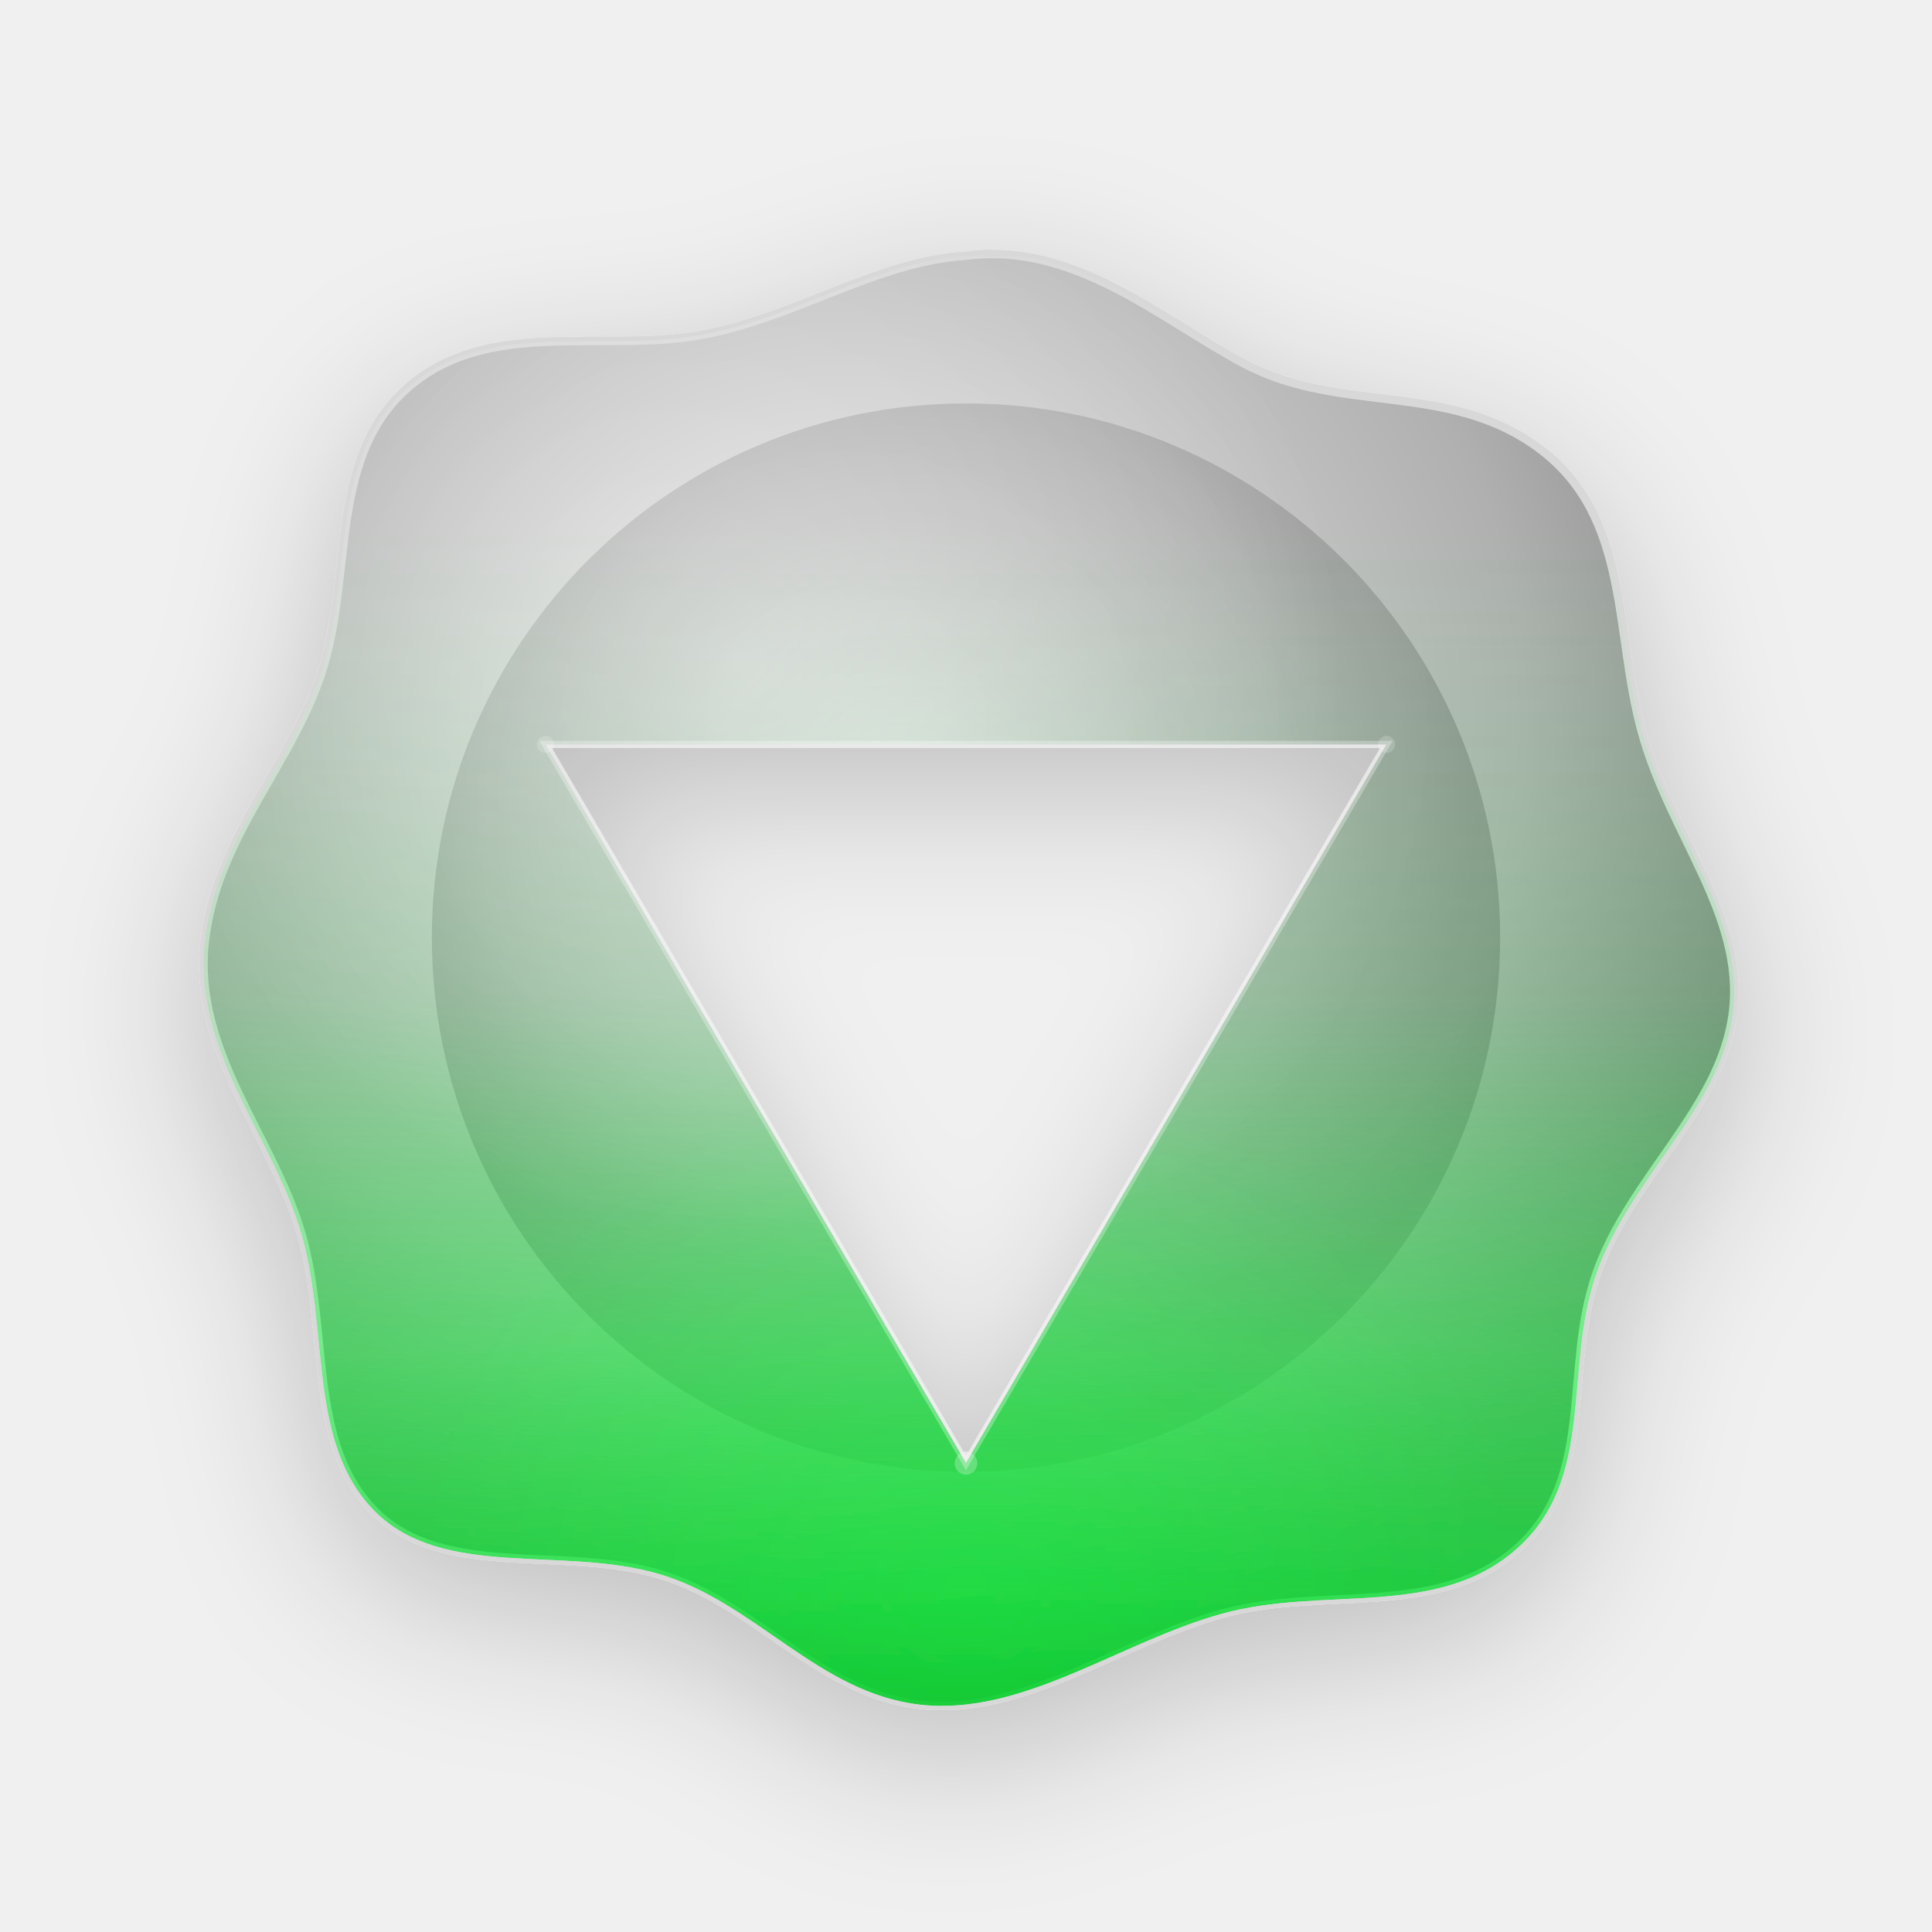
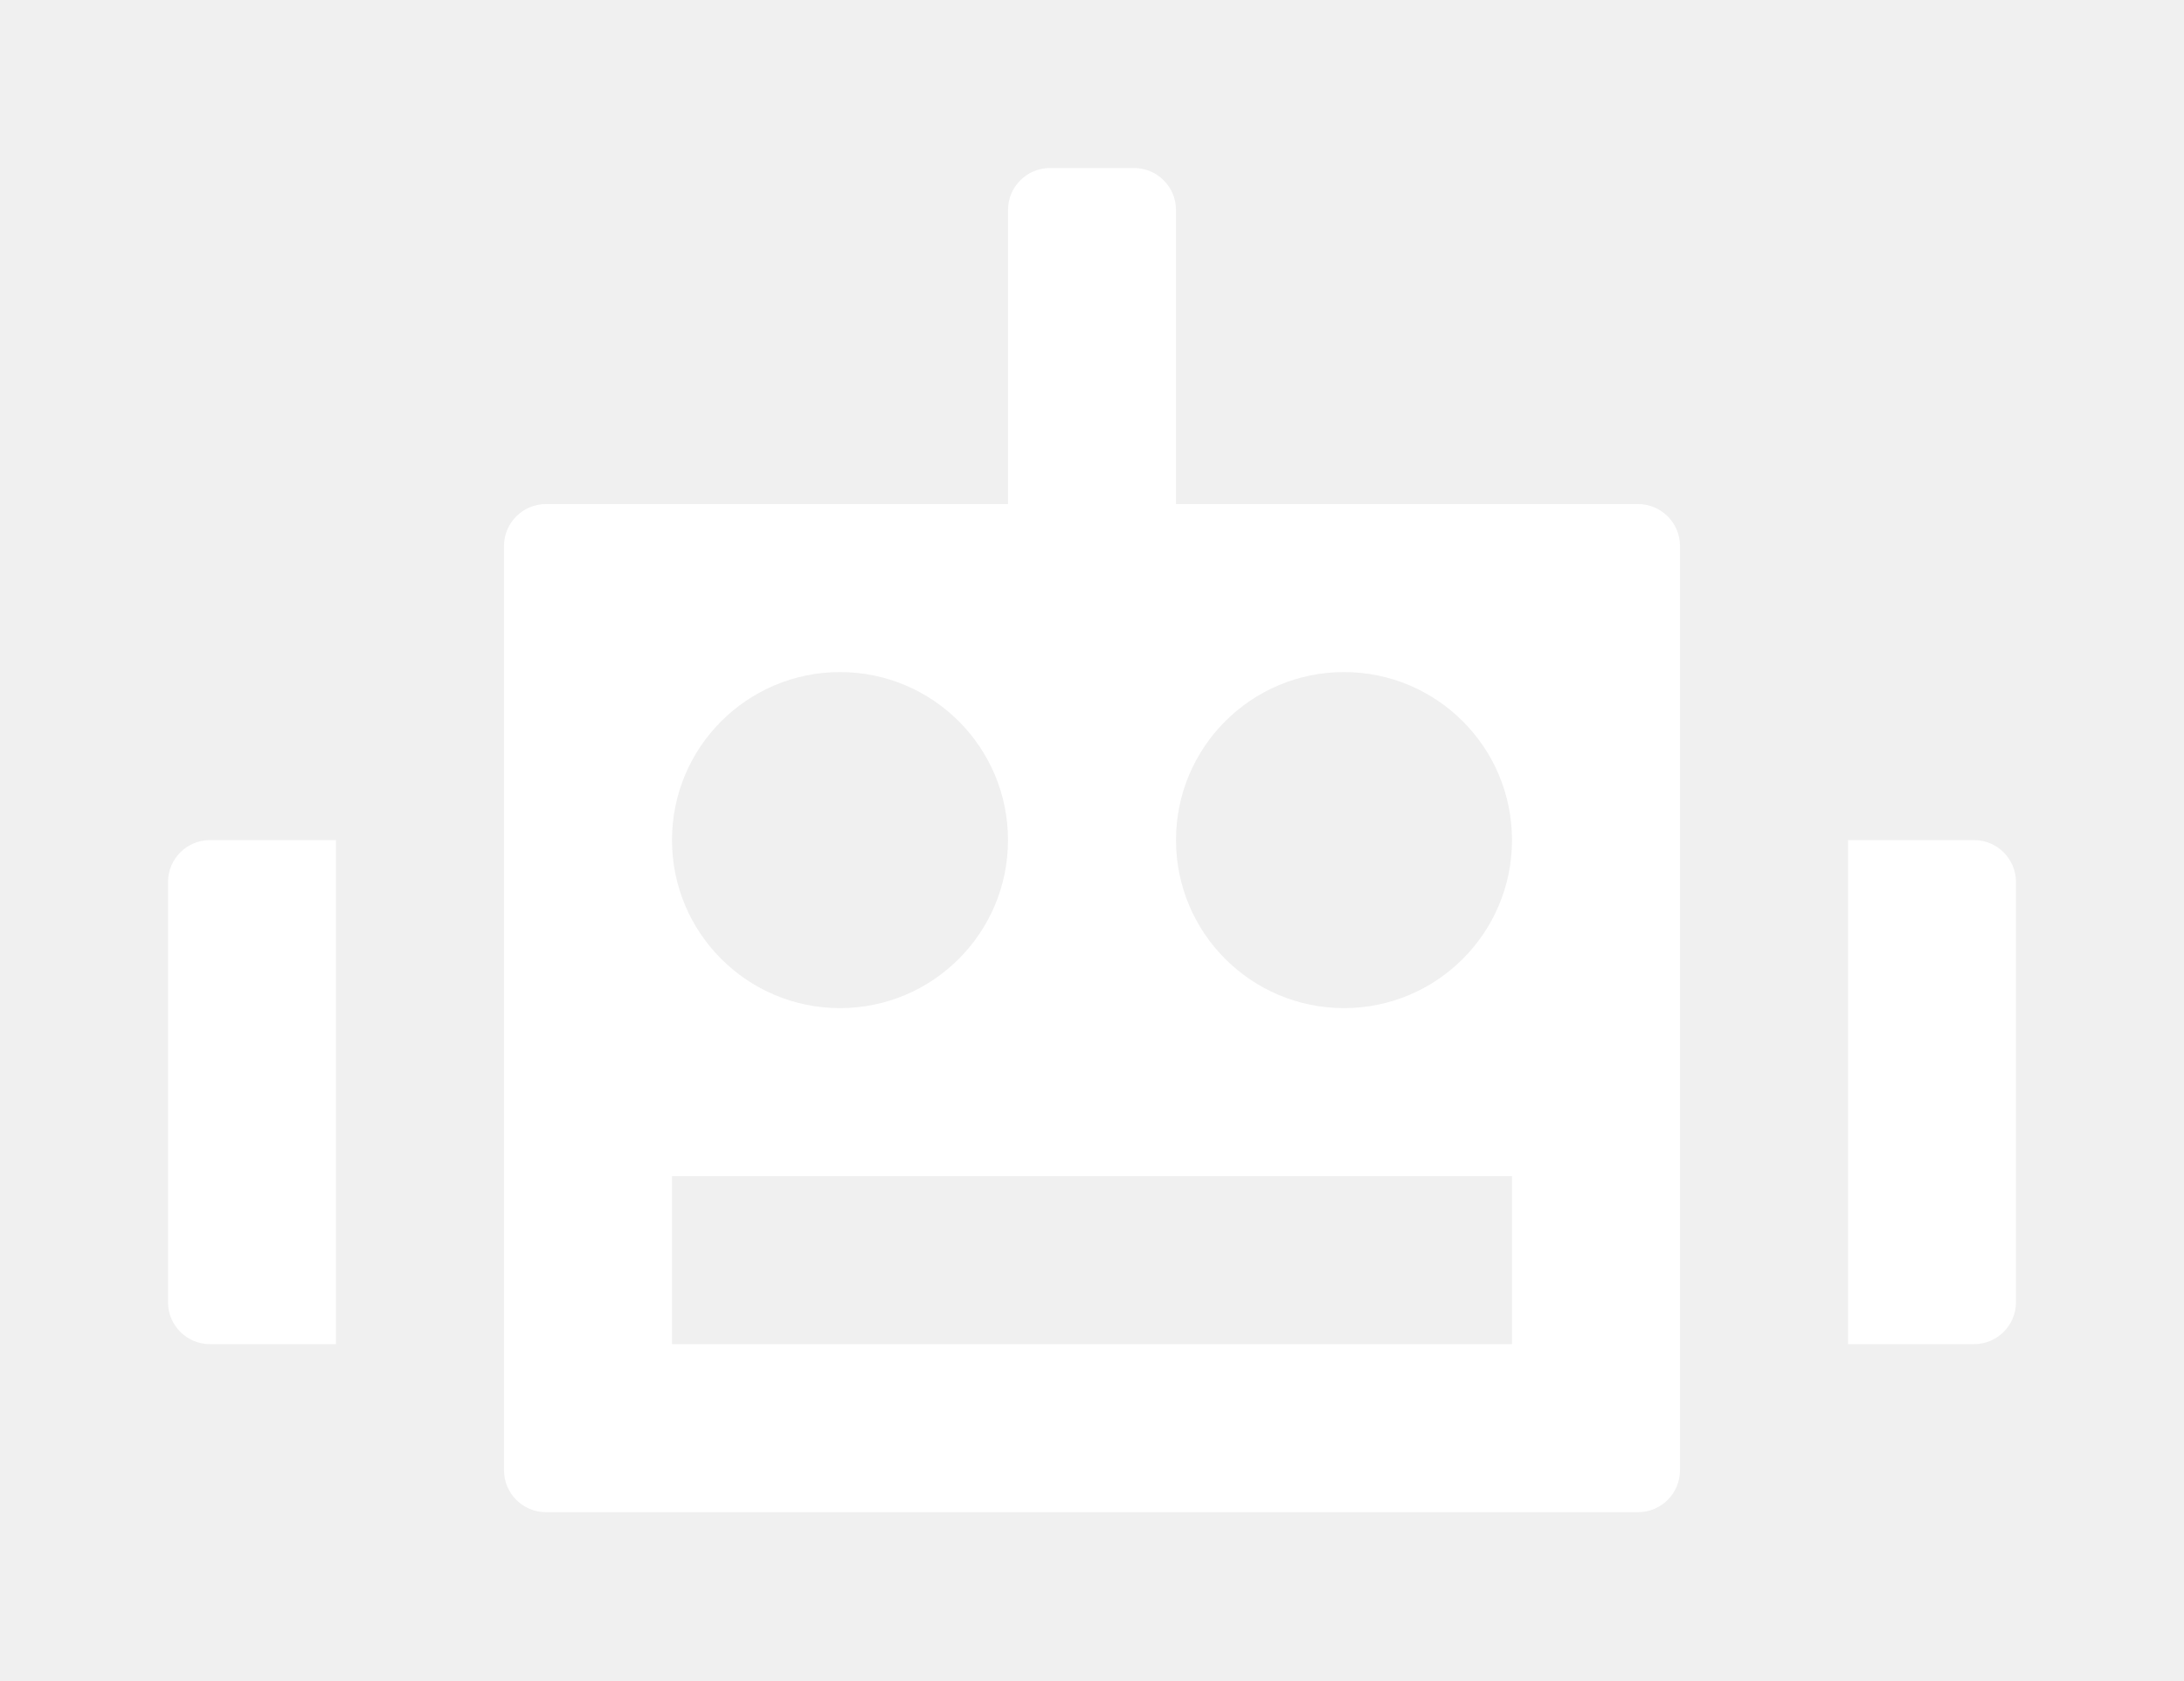
- <svg xmlns="http://www.w3.org/2000/svg" width="100%" viewBox="0 0 680 680" role="img" style="">
-   <defs>
-     <filter id="shadow" x="-30%" y="-30%" width="160%" height="160%">
-       <feDropShadow dx="0" dy="16" stdDeviation="28" flood-color="#00000035" />
-     </filter>
-     <filter id="inner-glow" x="-20%" y="-20%" width="140%" height="140%">
-       <feGaussianBlur stdDeviation="6" result="blur" />
-       <feComposite in="SourceGraphic" in2="blur" operator="over" />
-     </filter>
-     <radialGradient id="grad" cx="42%" cy="32%" r="68%">
-       <stop offset="0%" stop-color="#ececec" />
-       <stop offset="30%" stop-color="#d0d0d0" />
-       <stop offset="65%" stop-color="#b0b0b0" />
-       <stop offset="100%" stop-color="#7a7a7a" />
-     </radialGradient>
-     <radialGradient id="core" cx="44%" cy="38%" r="60%">
-       <stop offset="0%" stop-color="#d8d8d8" />
-       <stop offset="60%" stop-color="#b0b0b0" />
-       <stop offset="100%" stop-color="#888888" />
-     </radialGradient>
-     <linearGradient id="green-layer" x1="0" y1="0" x2="0" y2="1">
-       <stop offset="18%" stop-color="#13ff3e" stop-opacity="0" />
-       <stop offset="50%" stop-color="#13ff3e" stop-opacity="0.15" />
-       <stop offset="74%" stop-color="#13ff3e" stop-opacity="0.52" />
-       <stop offset="90%" stop-color="#0ddd34" stop-opacity="0.80" />
-       <stop offset="100%" stop-color="#09b829" stop-opacity="0.95" />
-     </linearGradient>
-     <radialGradient id="green-glow" cx="50%" cy="90%" r="35%">
-       <stop offset="0%" stop-color="#13ff3e" stop-opacity="0.28" />
-       <stop offset="100%" stop-color="#13ff3e" stop-opacity="0" />
-     </radialGradient>
-     <radialGradient id="highlight" cx="36%" cy="28%" r="38%">
-       <stop offset="0%" stop-color="#ffffff" stop-opacity="0.38" />
-       <stop offset="100%" stop-color="#ffffff" stop-opacity="0" />
-     </radialGradient>
-     <mask id="triangle-cutout">
-       <rect width="100%" height="100%" fill="white" />
-       <polygon points="340,515 192,262 488,262" fill="black" />
-     </mask>
-     <clipPath id="blob-clip">
-       <path d="         M 340,90         C 378,85 408,112 438,128         C 472,146 510,134 542,158         C 574,182 568,222 578,258         C 588,294 614,322 610,356         C 606,390 574,414 562,448         C 550,482 562,520 534,545         C 506,570 466,558 430,568         C 394,578 360,604 324,600         C 288,596 266,564 232,554         C 198,544 156,556 132,532         C 108,508 116,468 106,434         C 96,400 68,370 72,332         C 76,294 104,268 114,234         C 124,200 116,160 144,136         C 172,112 212,124 246,118         C 280,112 308,92 340,90 Z" />
-     </clipPath>
-   </defs>
-   <g filter="url(#shadow)" style="fill:rgb(0, 0, 0);stroke:none;color:rgb(255, 255, 255);stroke-width:1px;stroke-linecap:butt;stroke-linejoin:miter;opacity:1;font-family:&quot;Anthropic Sans&quot;, -apple-system, BlinkMacSystemFont, &quot;Segoe UI&quot;, sans-serif;font-size:16px;font-weight:400;text-anchor:start;dominant-baseline:auto">
-     <path mask="url(#triangle-cutout)" d="         M 340,90         C 378,85 408,112 438,128         C 472,146 510,134 542,158         C 574,182 568,222 578,258         C 588,294 614,322 610,356         C 606,390 574,414 562,448         C 550,482 562,520 534,545         C 506,570 466,558 430,568         C 394,578 360,604 324,600         C 288,596 266,564 232,554         C 198,544 156,556 132,532         C 108,508 116,468 106,434         C 96,400 68,370 72,332         C 76,294 104,268 114,234         C 124,200 116,160 144,136         C 172,112 212,124 246,118         C 280,112 308,92 340,90 Z" fill="url(#grad)" stroke="#d8d8d8" stroke-width="3" stroke-linejoin="round" style="stroke:rgb(216, 216, 216);color:rgb(255, 255, 255);stroke-width:3px;stroke-linecap:butt;stroke-linejoin:round;opacity:1;font-family:&quot;Anthropic Sans&quot;, -apple-system, BlinkMacSystemFont, &quot;Segoe UI&quot;, sans-serif;font-size:16px;font-weight:400;text-anchor:start;dominant-baseline:auto" />
-     <circle cx="340" cy="330" r="188" fill="url(#core)" opacity="0.92" mask="url(#triangle-cutout)" style="stroke:none;color:rgb(255, 255, 255);stroke-width:1px;stroke-linecap:butt;stroke-linejoin:miter;opacity:0.92;font-family:&quot;Anthropic Sans&quot;, -apple-system, BlinkMacSystemFont, &quot;Segoe UI&quot;, sans-serif;font-size:16px;font-weight:400;text-anchor:start;dominant-baseline:auto" />
-     <g clip-path="url(#blob-clip)" mask="url(#triangle-cutout)" style="fill:rgb(0, 0, 0);stroke:none;color:rgb(255, 255, 255);stroke-width:1px;stroke-linecap:butt;stroke-linejoin:miter;opacity:1;font-family:&quot;Anthropic Sans&quot;, -apple-system, BlinkMacSystemFont, &quot;Segoe UI&quot;, sans-serif;font-size:16px;font-weight:400;text-anchor:start;dominant-baseline:auto">
-       <rect x="60" y="90" width="560" height="520" fill="url(#green-layer)" style="stroke:none;color:rgb(255, 255, 255);stroke-width:1px;stroke-linecap:butt;stroke-linejoin:miter;opacity:1;font-family:&quot;Anthropic Sans&quot;, -apple-system, BlinkMacSystemFont, &quot;Segoe UI&quot;, sans-serif;font-size:16px;font-weight:400;text-anchor:start;dominant-baseline:auto" />
-     </g>
-     <g clip-path="url(#blob-clip)" mask="url(#triangle-cutout)" style="fill:rgb(0, 0, 0);stroke:none;color:rgb(255, 255, 255);stroke-width:1px;stroke-linecap:butt;stroke-linejoin:miter;opacity:1;font-family:&quot;Anthropic Sans&quot;, -apple-system, BlinkMacSystemFont, &quot;Segoe UI&quot;, sans-serif;font-size:16px;font-weight:400;text-anchor:start;dominant-baseline:auto">
-       <rect x="60" y="90" width="560" height="520" fill="url(#green-glow)" style="stroke:none;color:rgb(255, 255, 255);stroke-width:1px;stroke-linecap:butt;stroke-linejoin:miter;opacity:1;font-family:&quot;Anthropic Sans&quot;, -apple-system, BlinkMacSystemFont, &quot;Segoe UI&quot;, sans-serif;font-size:16px;font-weight:400;text-anchor:start;dominant-baseline:auto" />
-     </g>
-     <g clip-path="url(#blob-clip)" mask="url(#triangle-cutout)" style="fill:rgb(0, 0, 0);stroke:none;color:rgb(255, 255, 255);stroke-width:1px;stroke-linecap:butt;stroke-linejoin:miter;opacity:1;font-family:&quot;Anthropic Sans&quot;, -apple-system, BlinkMacSystemFont, &quot;Segoe UI&quot;, sans-serif;font-size:16px;font-weight:400;text-anchor:start;dominant-baseline:auto">
-       <rect x="60" y="90" width="560" height="520" fill="url(#highlight)" style="stroke:none;color:rgb(255, 255, 255);stroke-width:1px;stroke-linecap:butt;stroke-linejoin:miter;opacity:1;font-family:&quot;Anthropic Sans&quot;, -apple-system, BlinkMacSystemFont, &quot;Segoe UI&quot;, sans-serif;font-size:16px;font-weight:400;text-anchor:start;dominant-baseline:auto" />
-     </g>
-     <polygon points="340,515 192,262 488,262" fill="none" stroke="#ffffff" stroke-width="2.5" opacity="0.30" style="fill:none;stroke:rgb(255, 255, 255);color:rgb(255, 255, 255);stroke-width:2.5px;stroke-linecap:butt;stroke-linejoin:miter;opacity:0.3;font-family:&quot;Anthropic Sans&quot;, -apple-system, BlinkMacSystemFont, &quot;Segoe UI&quot;, sans-serif;font-size:16px;font-weight:400;text-anchor:start;dominant-baseline:auto" />
-     <circle cx="340" cy="515" r="4" fill="#ffffff" opacity="0.25" style="fill:rgb(255, 255, 255);stroke:none;color:rgb(255, 255, 255);stroke-width:1px;stroke-linecap:butt;stroke-linejoin:miter;opacity:0.25;font-family:&quot;Anthropic Sans&quot;, -apple-system, BlinkMacSystemFont, &quot;Segoe UI&quot;, sans-serif;font-size:16px;font-weight:400;text-anchor:start;dominant-baseline:auto" />
-     <circle cx="192" cy="262" r="3" fill="#ffffff" opacity="0.18" style="fill:rgb(255, 255, 255);stroke:none;color:rgb(255, 255, 255);stroke-width:1px;stroke-linecap:butt;stroke-linejoin:miter;opacity:0.18;font-family:&quot;Anthropic Sans&quot;, -apple-system, BlinkMacSystemFont, &quot;Segoe UI&quot;, sans-serif;font-size:16px;font-weight:400;text-anchor:start;dominant-baseline:auto" />
-     <circle cx="488" cy="262" r="3" fill="#ffffff" opacity="0.18" style="fill:rgb(255, 255, 255);stroke:none;color:rgb(255, 255, 255);stroke-width:1px;stroke-linecap:butt;stroke-linejoin:miter;opacity:0.18;font-family:&quot;Anthropic Sans&quot;, -apple-system, BlinkMacSystemFont, &quot;Segoe UI&quot;, sans-serif;font-size:16px;font-weight:400;text-anchor:start;dominant-baseline:auto" />
-   </g>
+ <svg xmlns="http://www.w3.org/2000/svg" viewBox="8 10 26 20">
+   <path fill="#ffffffff" d="M10.5 26H12v-6h-1.5a.5.5 0 0 0-.5.5v5a.5.5 0 0 0 .5.5M30 20v6h1.5a.5.5 0 0 0 .5-.5v-5a.5.5 0 0 0-.5-.5Zm-8.5-8h-1a.5.5 0 0 0-.5.5V16h-5.5a.5.5 0 0 0-.5.5v11a.5.5 0 0 0 .5.5h13a.5.5 0 0 0 .5-.5v-11a.5.5 0 0 0-.5-.5H22v-3.5a.5.5 0 0 0-.5-.5M18 18a2 2 0 1 1-2 2 2 2 0 0 1 2-2m8 8H16v-2h10Zm-2-8a2 2 0 1 1-2 2 2 2 0 0 1 2-2" />
</svg>
